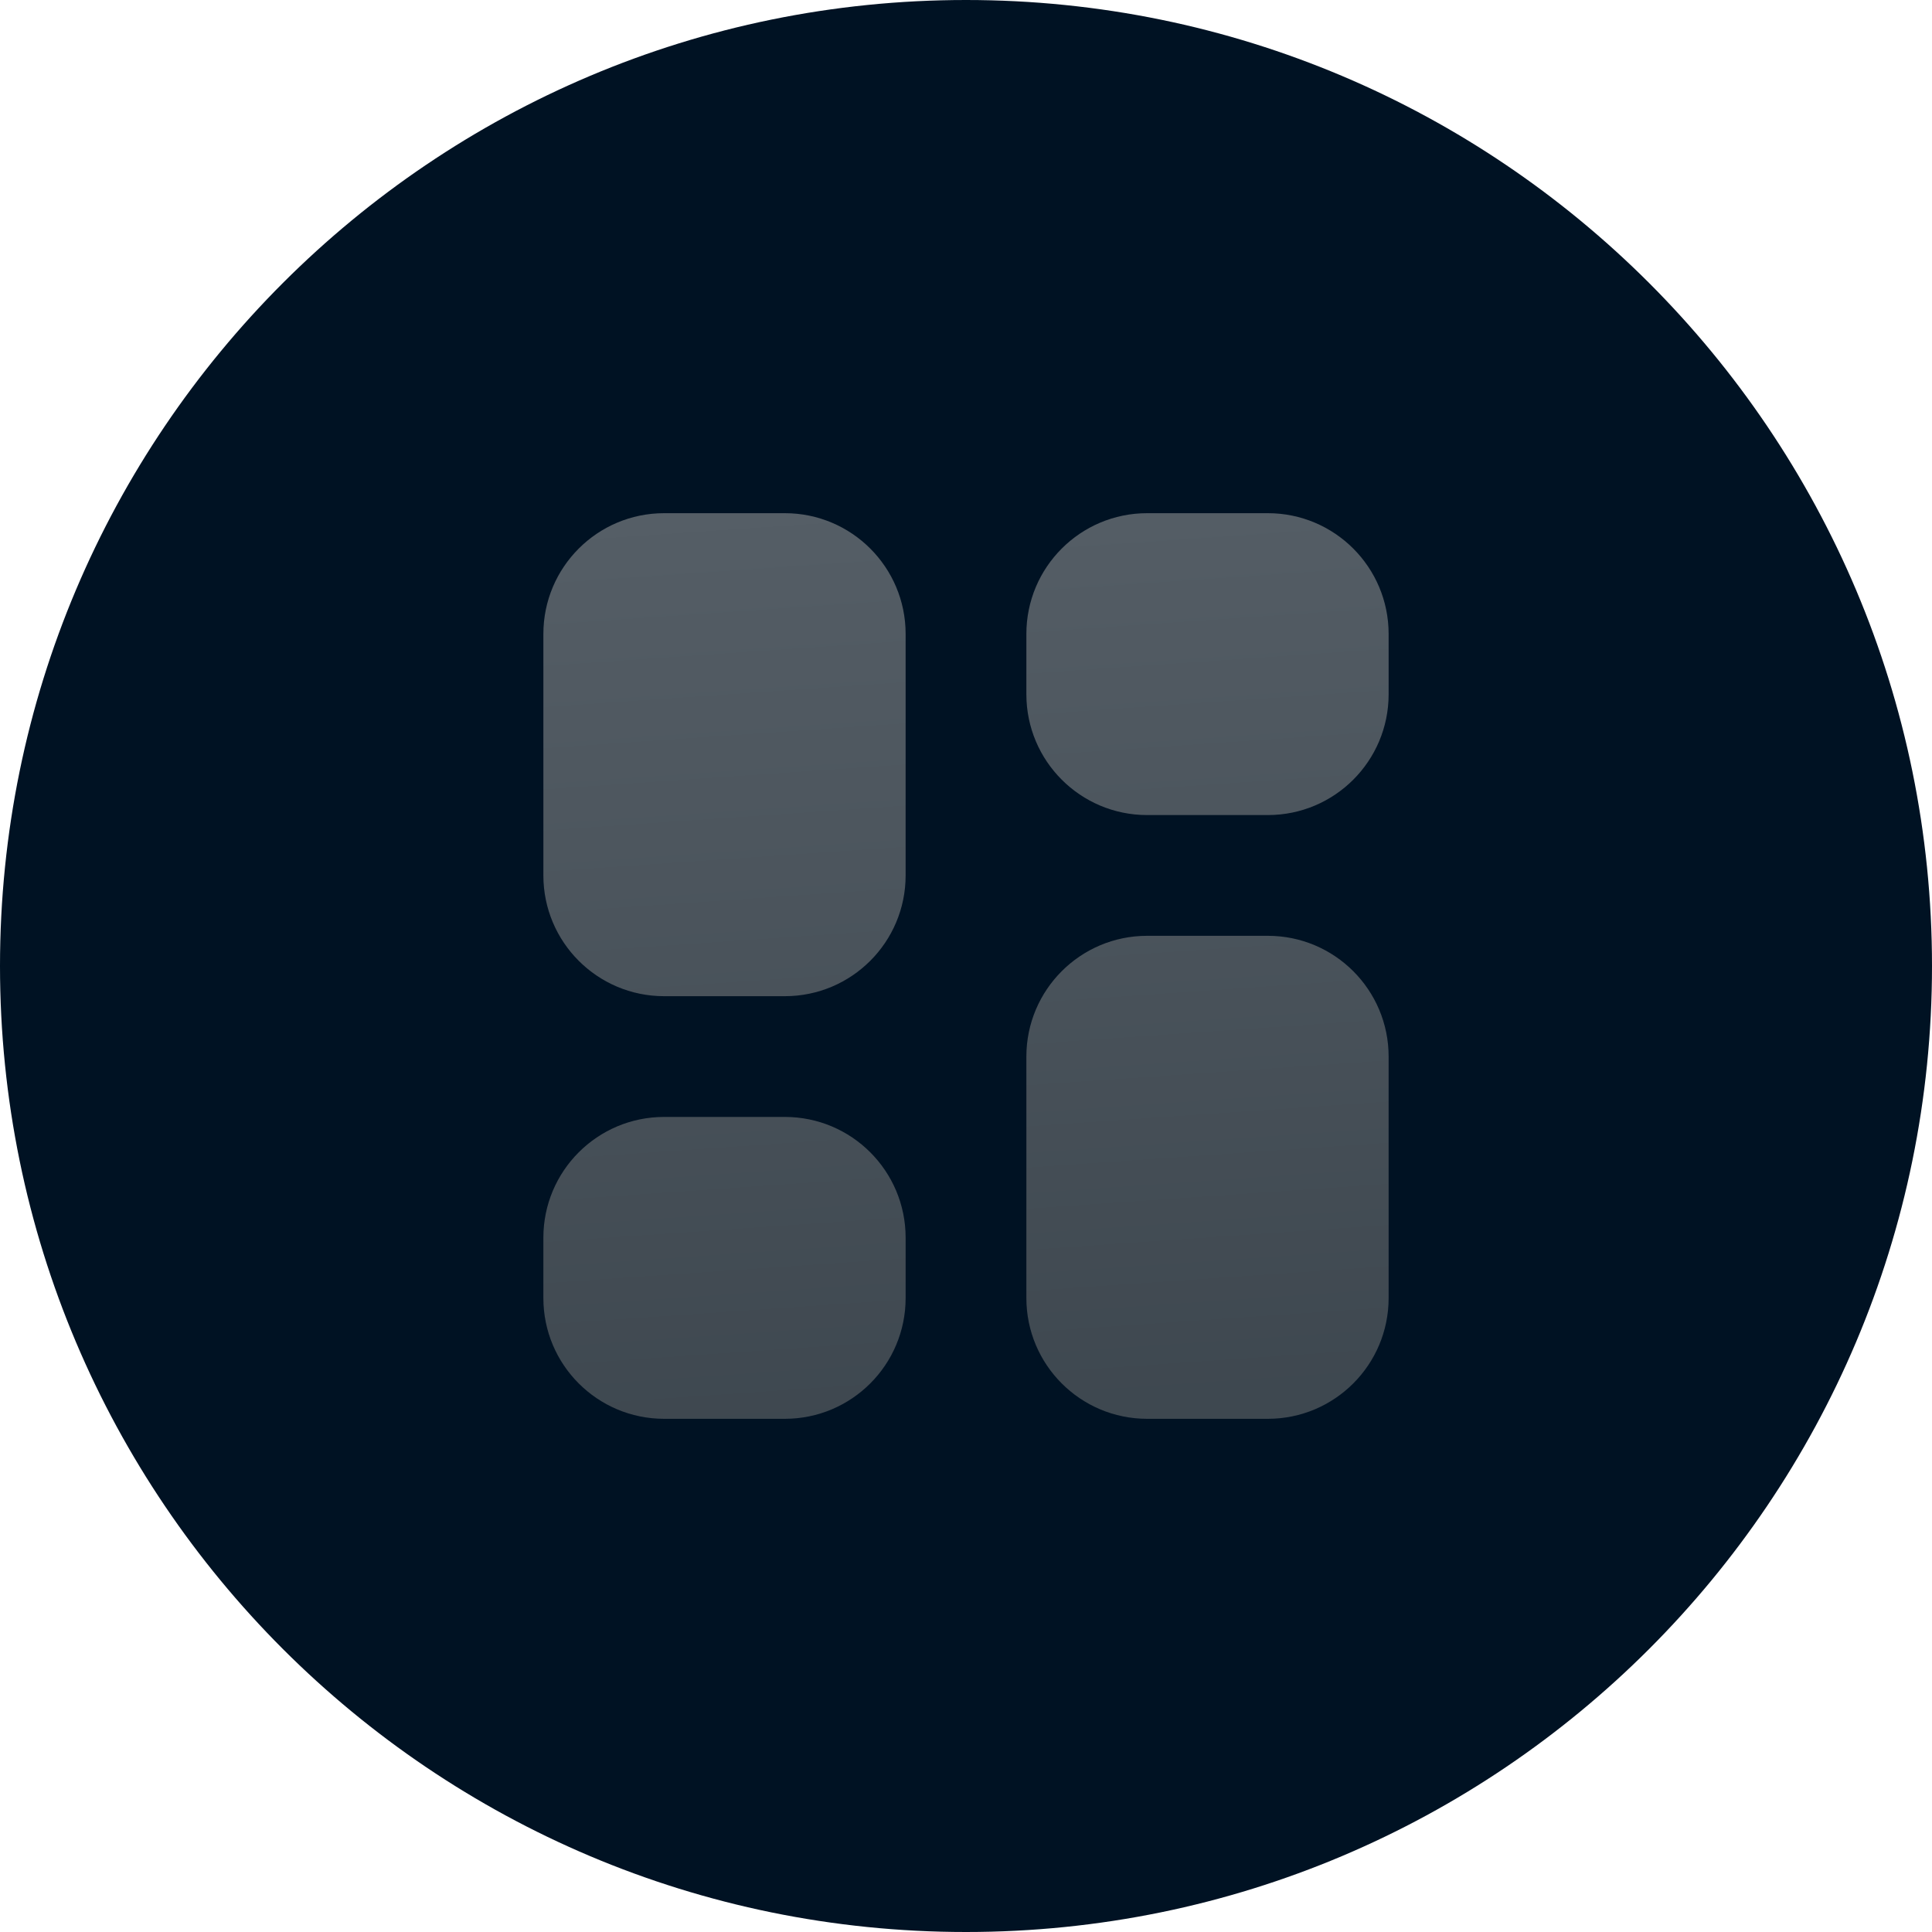
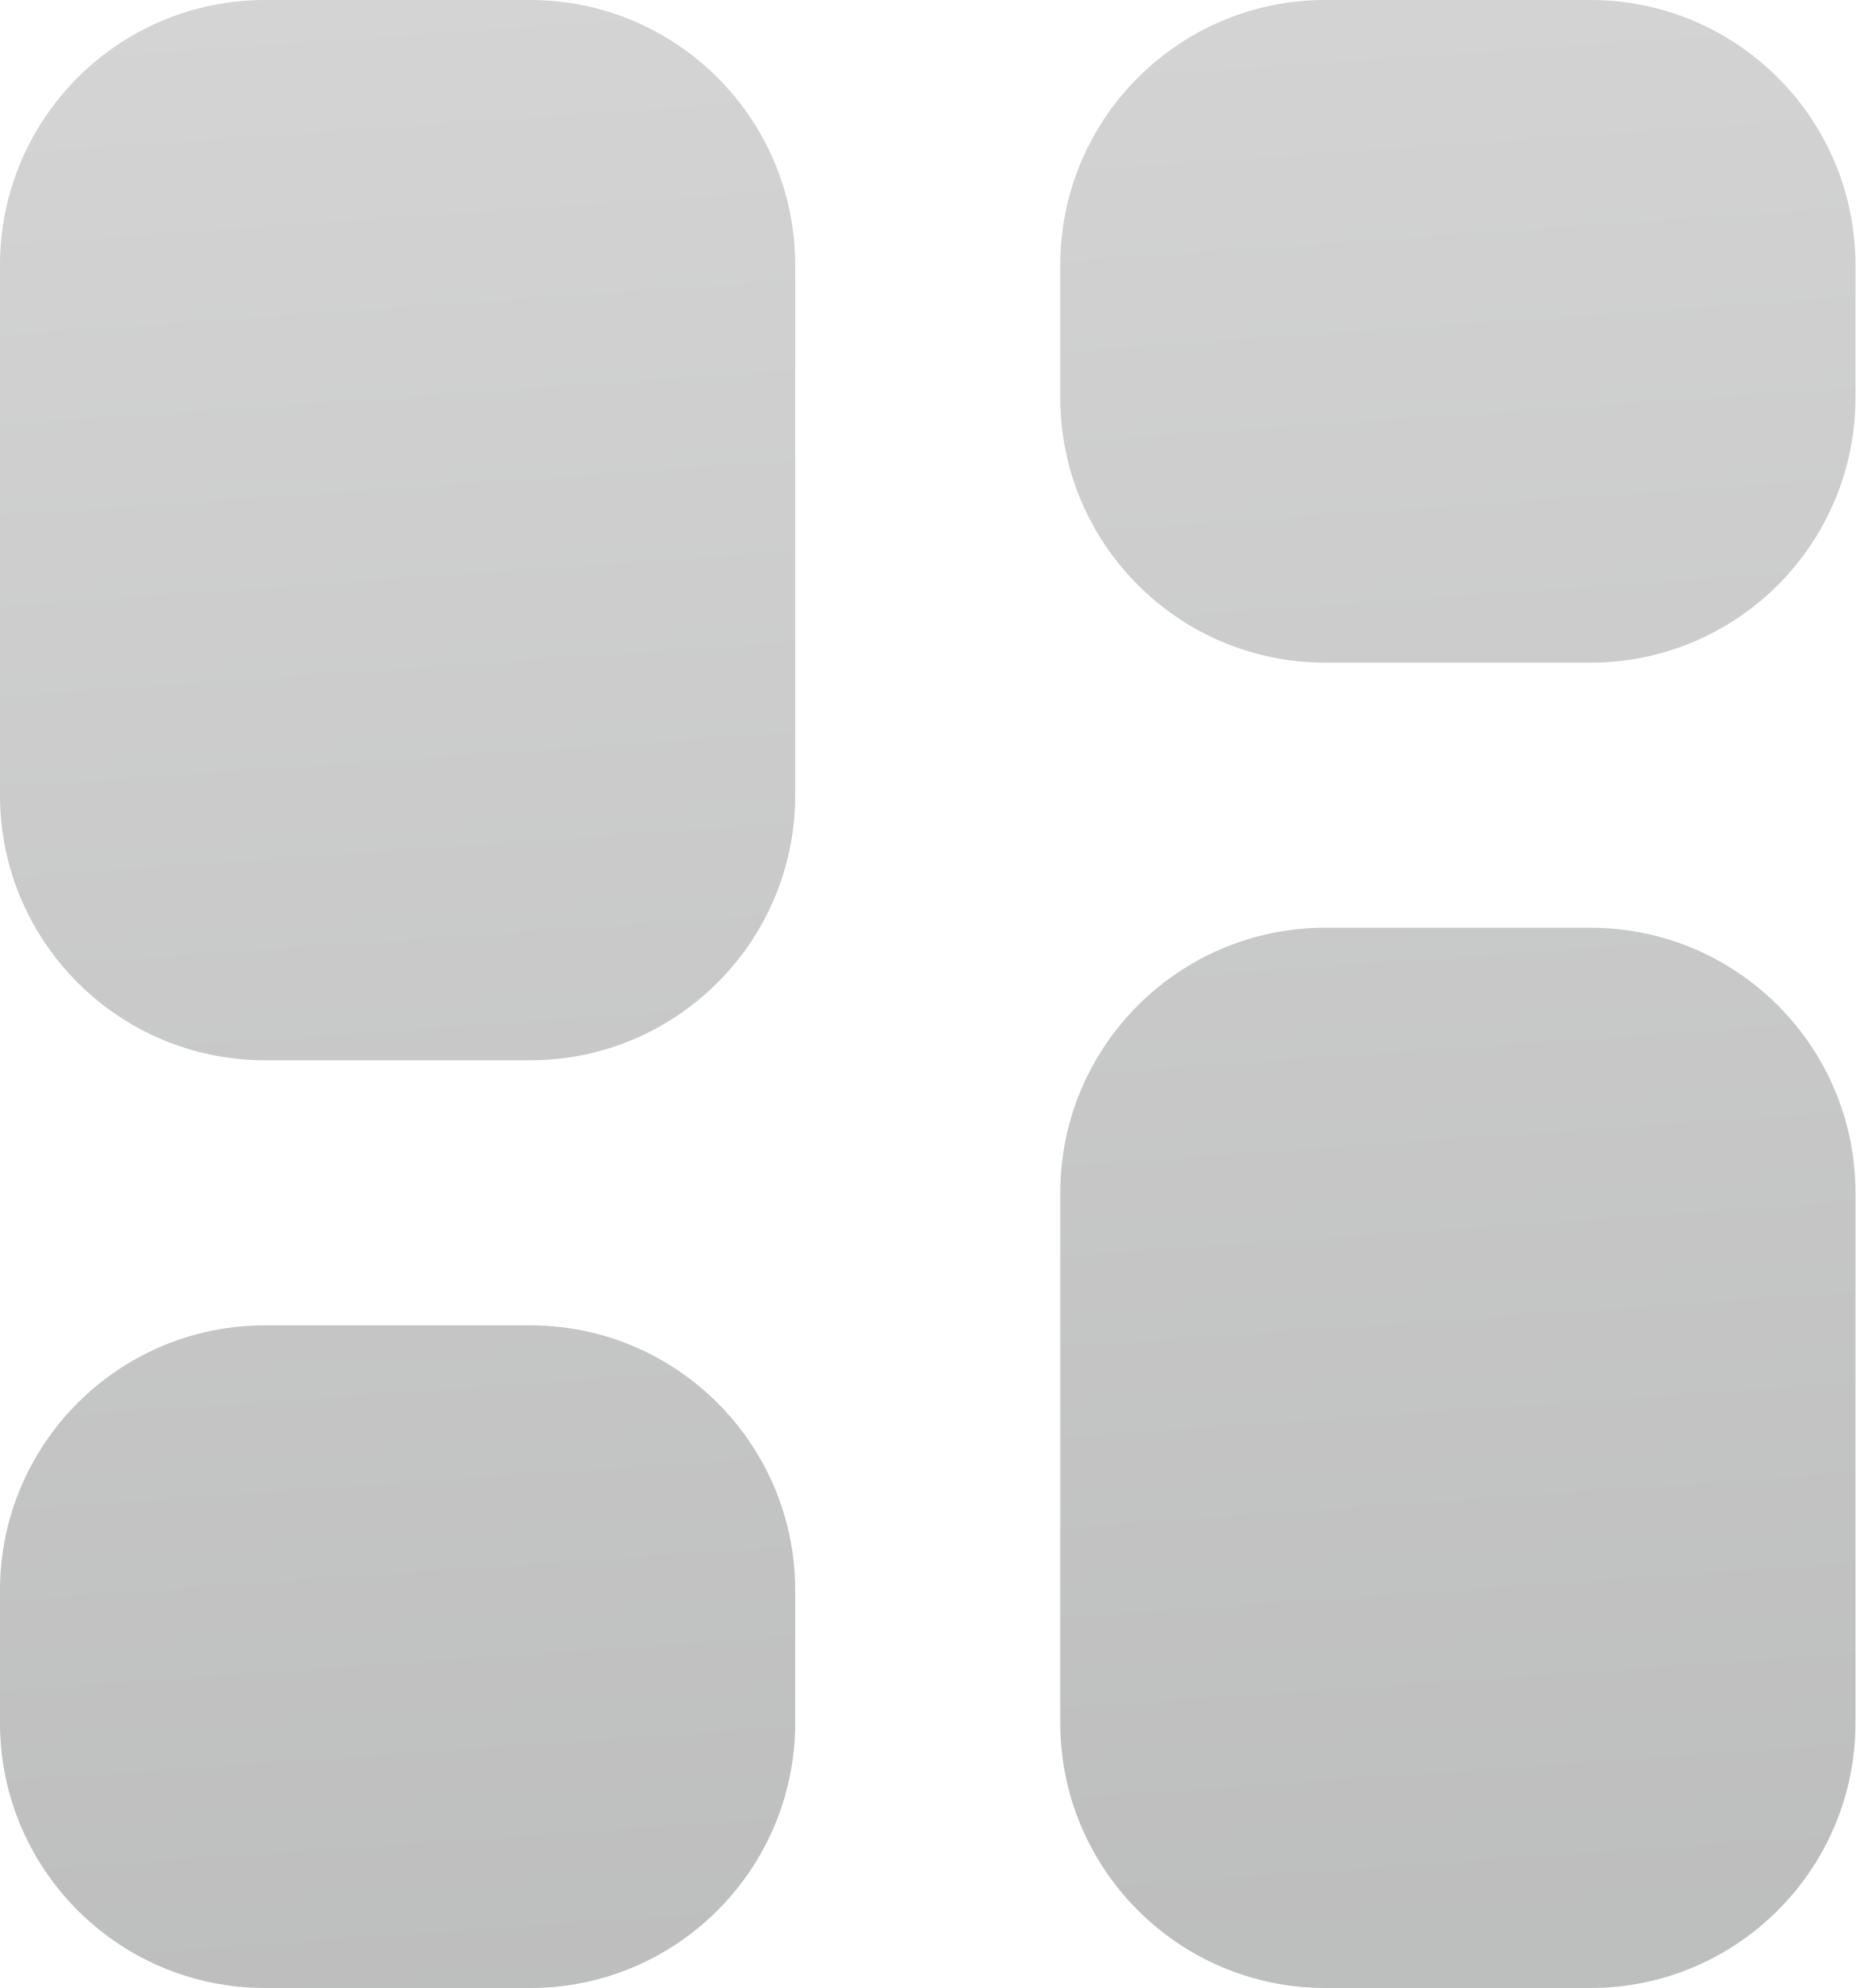
- <svg xmlns="http://www.w3.org/2000/svg" width="64" height="64" viewBox="0 0 64 64" fill="none">
-   <path d="M32 64C49.673 64 64 49.673 64 32C64 14.327 49.673 0 32 0C14.327 0 0 14.327 0 32C0 49.673 14.327 64 32 64Z" fill="#001223" />
-   <path fill-rule="evenodd" clip-rule="evenodd" d="M22 17C19.791 17 18 18.791 18 21V29C18 31.209 19.791 33 22 33H26C28.209 33 30 31.209 30 29V21C30 18.791 28.209 17 26 17H22ZM22 37C19.791 37 18 38.791 18 41V43C18 45.209 19.791 47 22 47H26C28.209 47 30 45.209 30 43V41C30 38.791 28.209 37 26 37H22ZM34 21C34 18.791 35.791 17 38 17H42C44.209 17 46 18.791 46 21V23C46 25.209 44.209 27 42 27H38C35.791 27 34 25.209 34 23V21ZM38 31C35.791 31 34 32.791 34 35V43C34 45.209 35.791 47 38 47H42C44.209 47 46 45.209 46 43V35C46 32.791 44.209 31 42 31H38Z" fill="url(#paint0_linear_128_805)" fill-opacity="0.5" />
+ <svg xmlns="http://www.w3.org/2000/svg" width="28" height="30" viewBox="0 0 28 30" fill="none">
+   <path fill-rule="evenodd" clip-rule="evenodd" d="M4 0C1.791 0 0 1.791 0 4V12C0 14.209 1.791 16 4 16H8C10.209 16 12 14.209 12 12V4C12 1.791 10.209 0 8 0H4ZM4 20C1.791 20 0 21.791 0 24V26C0 28.209 1.791 30 4 30H8C10.209 30 12 28.209 12 26V24C12 21.791 10.209 20 8 20H4ZM16 4C16 1.791 17.791 0 20 0H24C26.209 0 28 1.791 28 4V6C28 8.209 26.209 10 24 10H20C17.791 10 16 8.209 16 6V4ZM20 14C17.791 14 16 15.791 16 18V26C16 28.209 17.791 30 20 30H24C26.209 30 28 28.209 28 26V18C28 15.791 26.209 14 24 14H20Z" fill="url(#paint0_linear_278_1833)" fill-opacity="0.5" />
  <defs>
-     <linearGradient id="paint0_linear_128_805" x1="32" y1="47" x2="29.939" y2="17.142" gradientUnits="userSpaceOnUse">
+     <linearGradient id="paint0_linear_278_1833" x1="14" y1="30" x2="11.939" y2="0.142" gradientUnits="userSpaceOnUse">
      <stop stop-color="#7C7D7D" />
      <stop offset="1" stop-color="#A9A9A9" />
    </linearGradient>
  </defs>
</svg>
